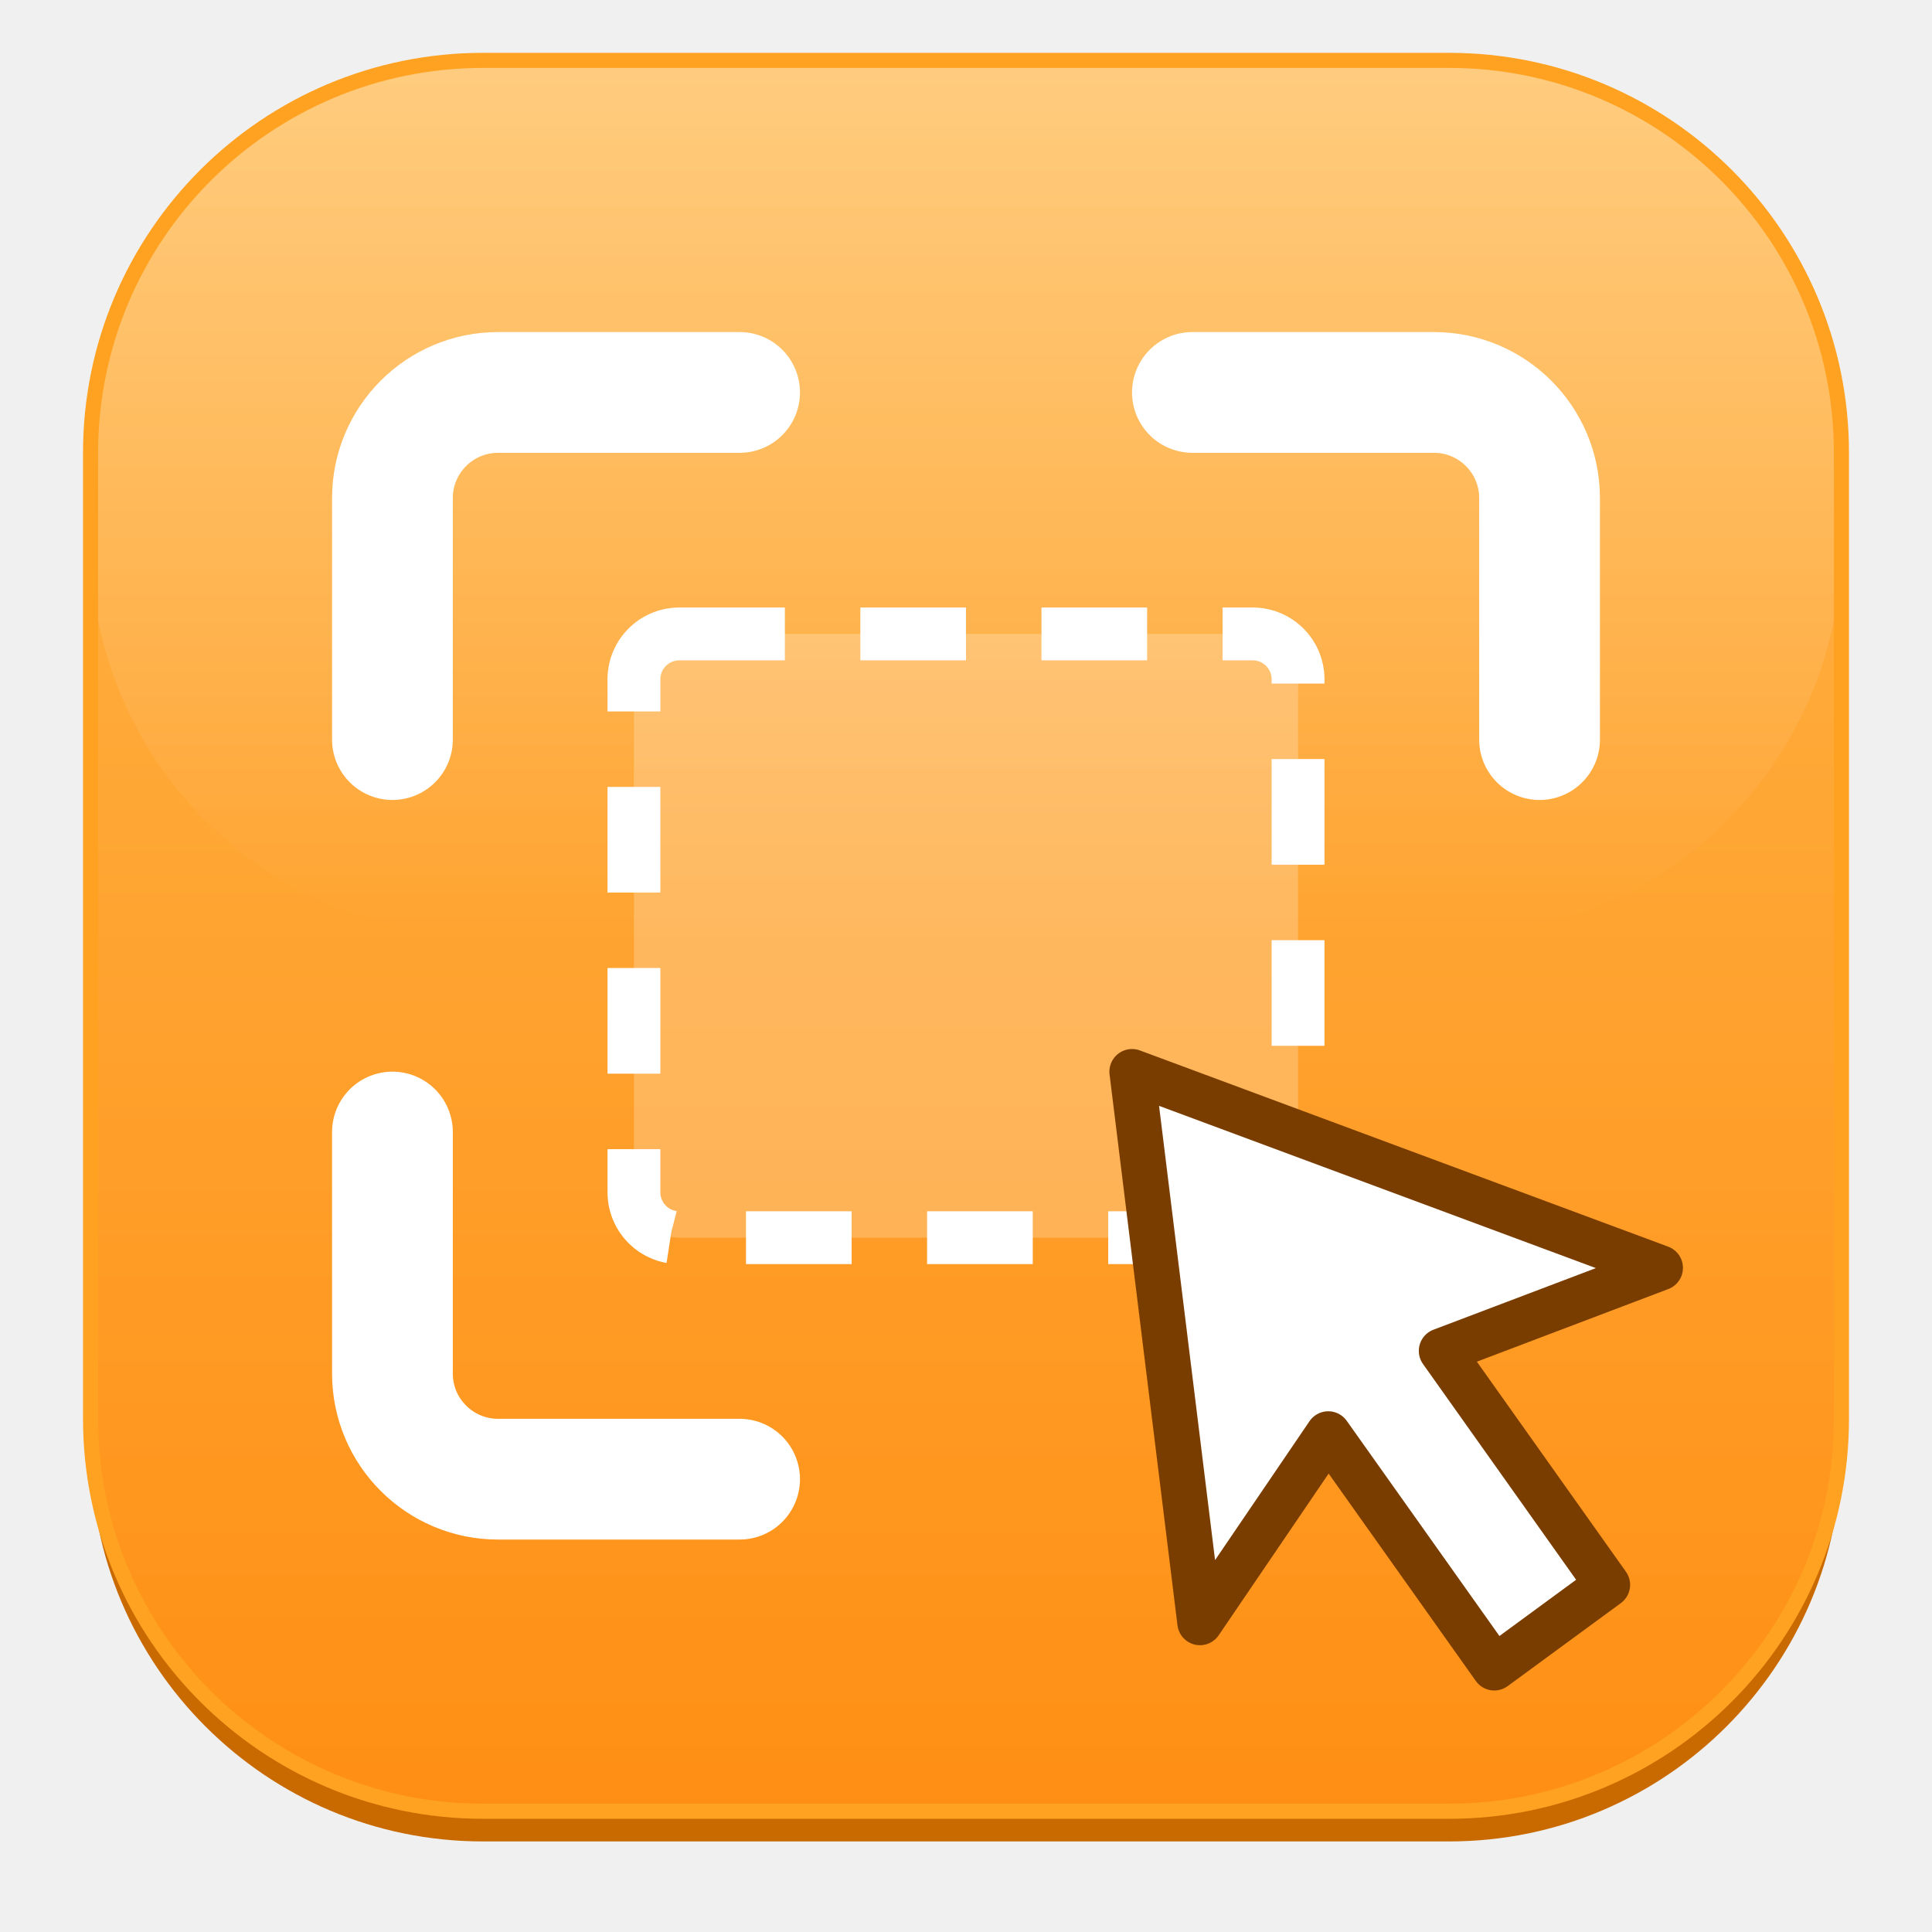
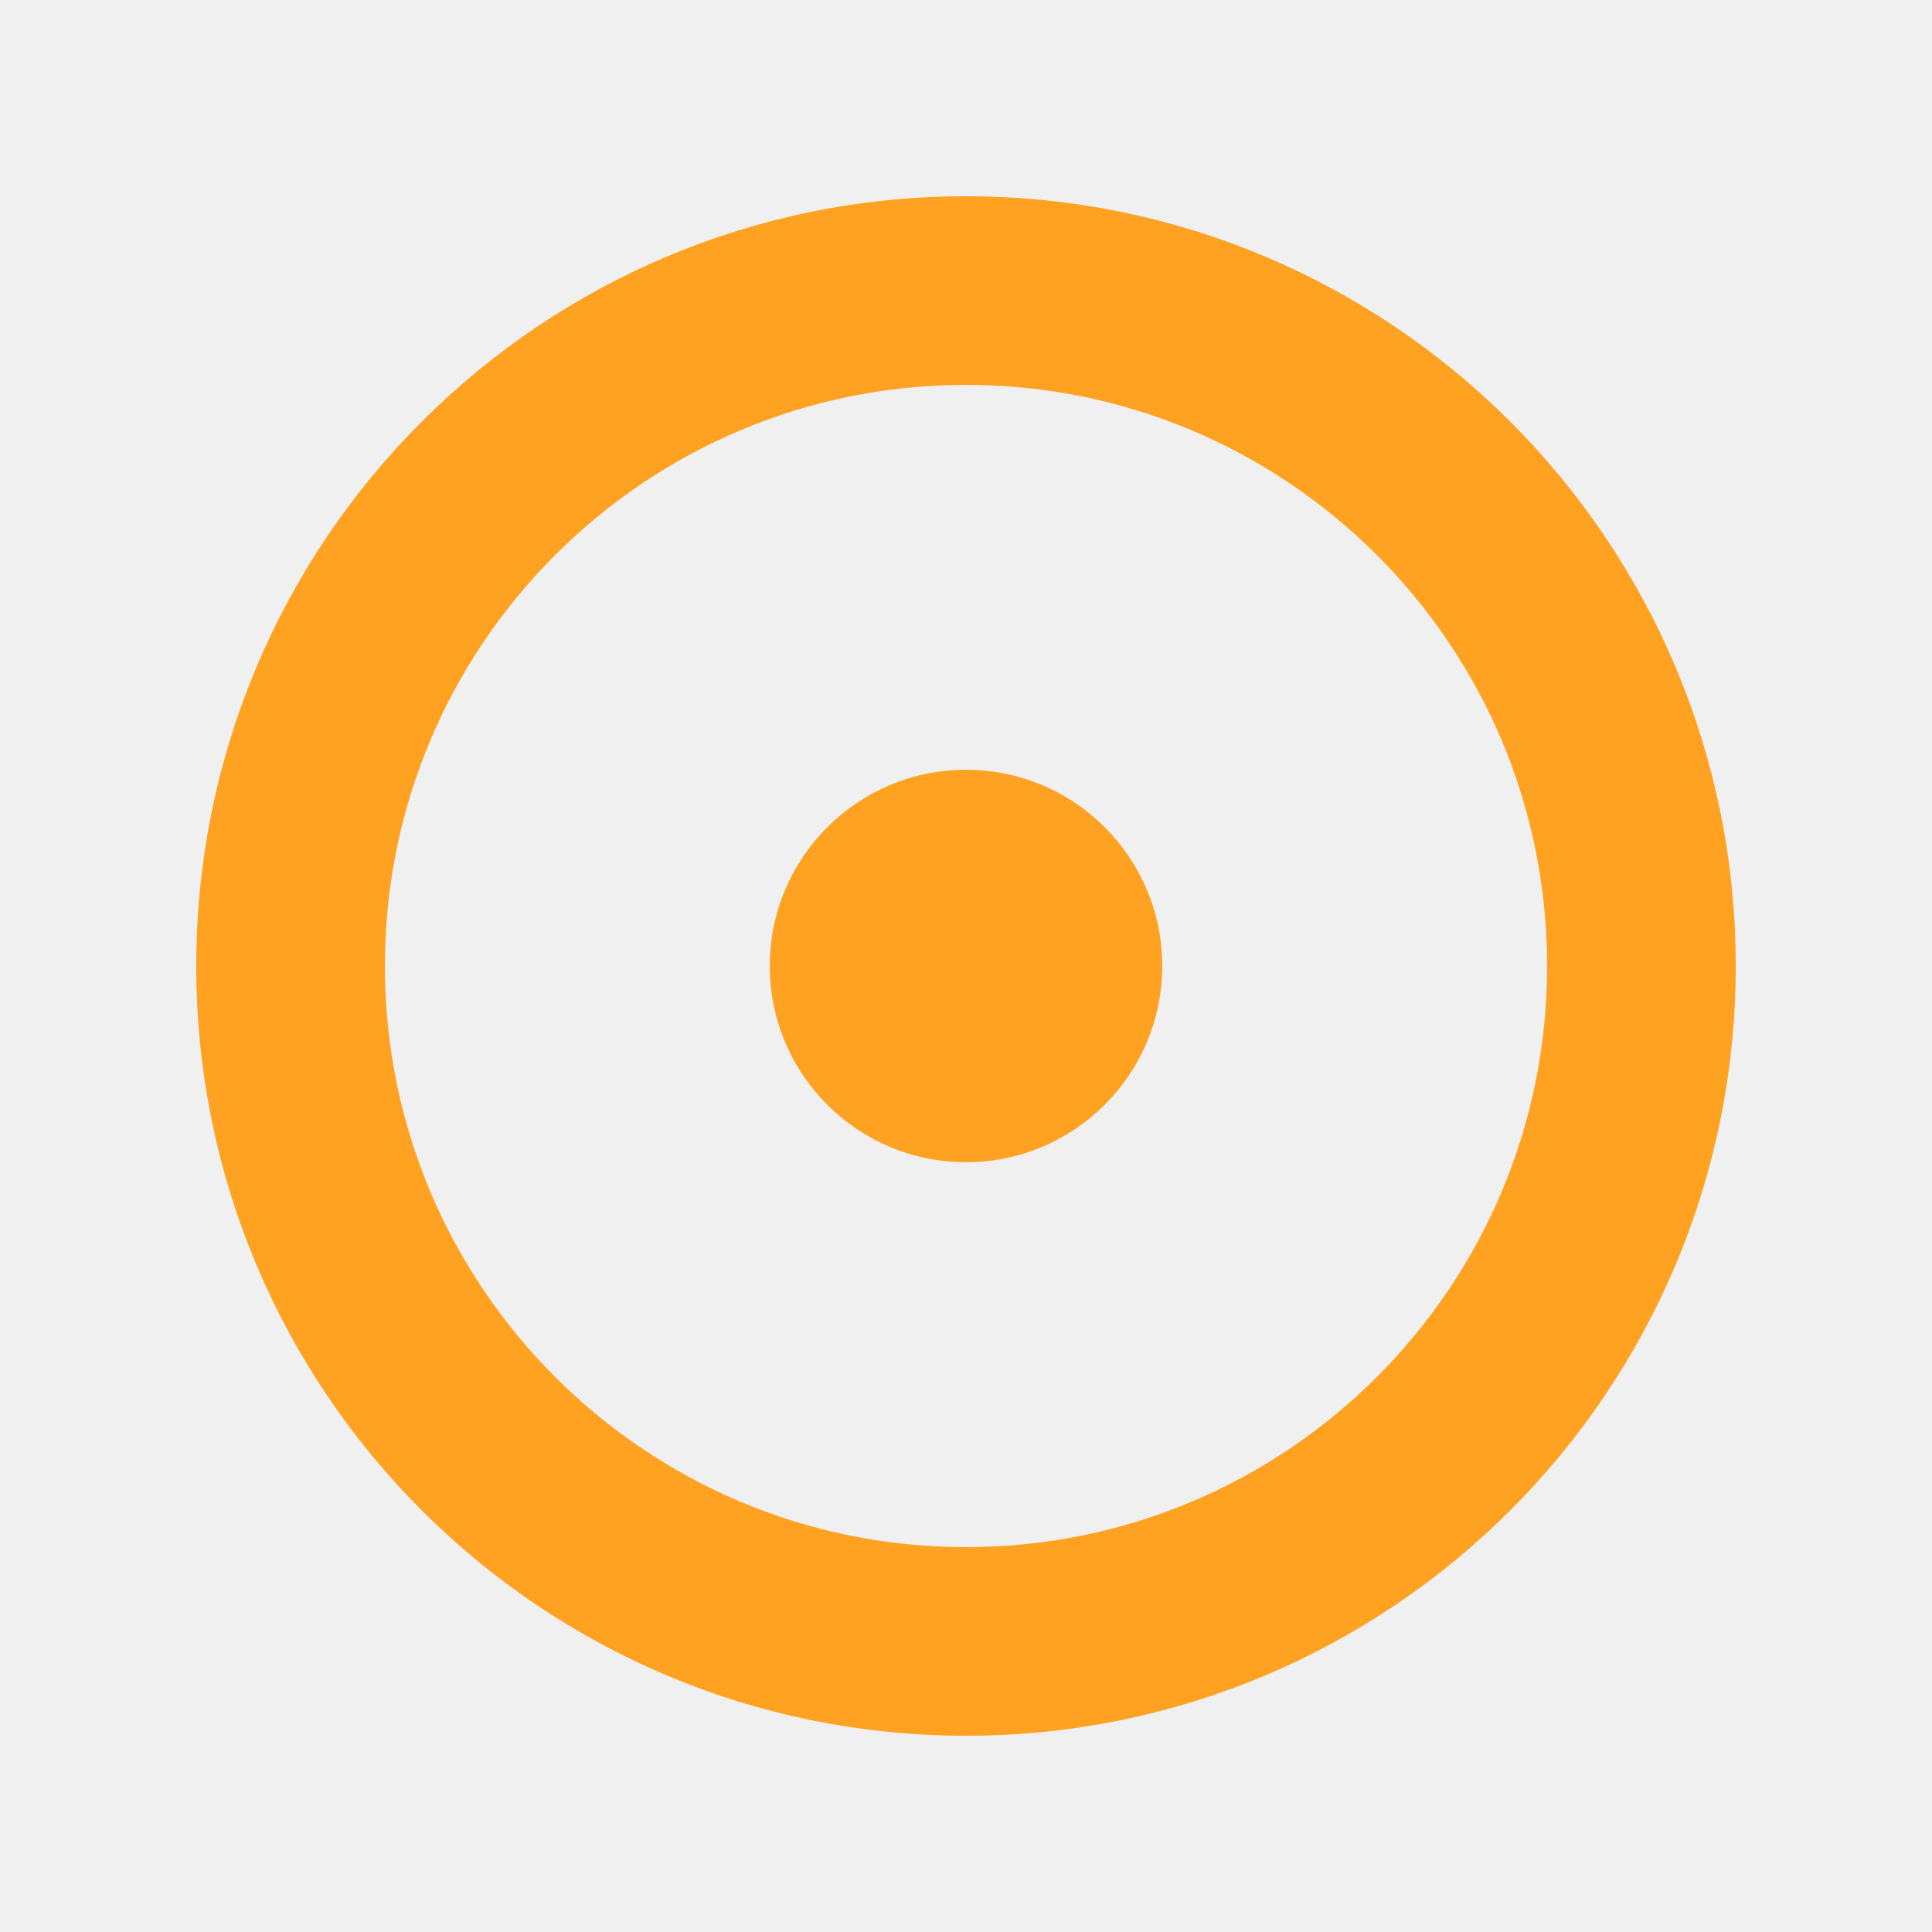
<svg xmlns="http://www.w3.org/2000/svg" width="256" height="256" viewBox="0 0 256 256">
-   <defs>
-     <linearGradient id="tile" x1="0" y1="0" x2="0" y2="1">
-       <stop offset="0" stop-color="#ffb84d" />
-       <stop offset="1" stop-color="#ff8f14" />
-     </linearGradient>
-     <linearGradient id="gloss" x1="0" y1="0" x2="0" y2="1">
-       <stop offset="0" stop-color="#ffffff" stop-opacity="0.28" />
-       <stop offset="1" stop-color="#ffffff" stop-opacity="0" />
-     </linearGradient>
-   </defs>
-   <rect x="12" y="12" width="232" height="232" rx="52" fill="#c96a00" />
-   <rect x="12" y="8" width="232" height="232" rx="52" fill="url(#tile)" />
-   <rect x="12" y="8" width="232" height="116" rx="52" fill="url(#gloss)" />
-   <rect x="12" y="8" width="232" height="232" rx="52" fill="none" stroke="#ffa222" stroke-width="2" />
-   <g fill="none" stroke="#ffffff" stroke-width="16" stroke-linecap="round" stroke-linejoin="round">
-     <path d="M52 98V66a14 14 0 0 1 14-14h32" />
-     <path d="M158 52h32a14 14 0 0 1 14 14v32" />
-     <path d="M52 150v32a14 14 0 0 0 14 14h32" />
-   </g>
-   <rect x="84" y="84" width="88" height="80" rx="6" fill="#ffffff" fill-opacity="0.22" stroke="#ffffff" stroke-width="7" stroke-dasharray="14 10" />
-   <path d="M150 142l70 26-29 11 22 31-15 11-22-31-17 25z" fill="#ffffff" stroke="#7a3d00" stroke-width="6" stroke-linejoin="round" />
+   <circle cx="128" cy="128" r="89.5" fill="none" stroke="#ffa222" stroke-width="25" />
+   <circle cx="128" cy="128" r="26" fill="#ffa222" />
</svg>
